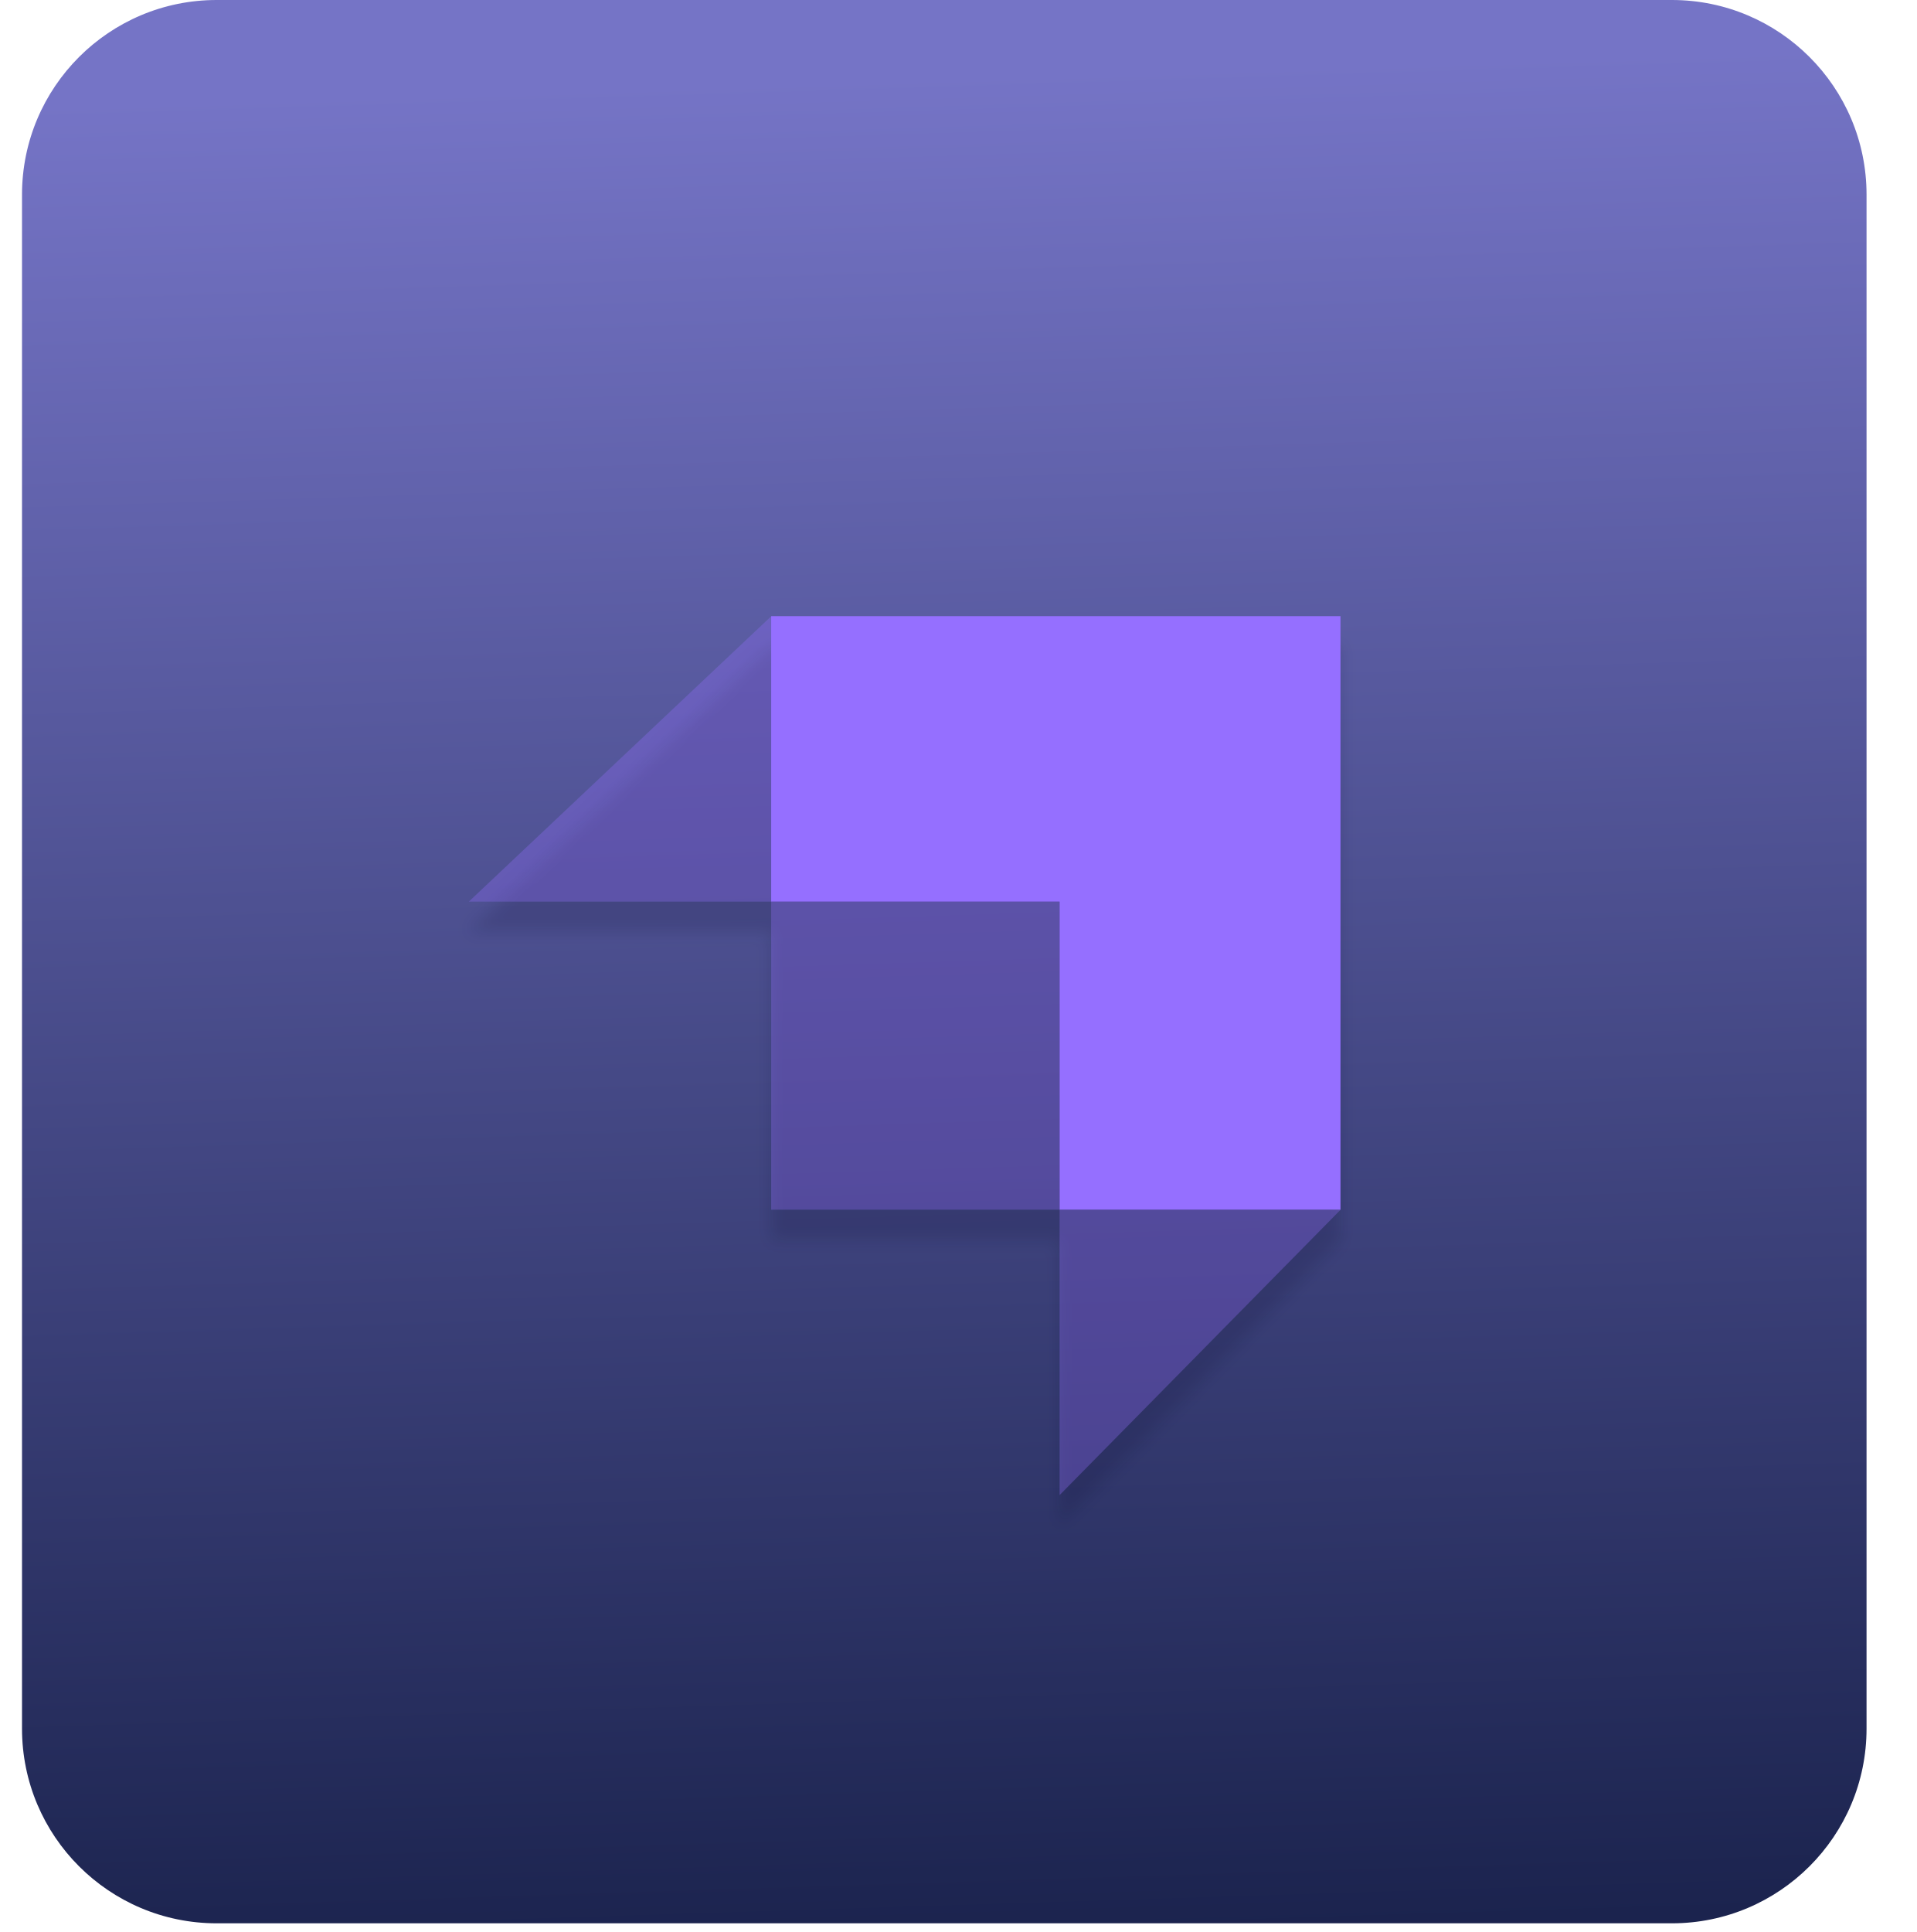
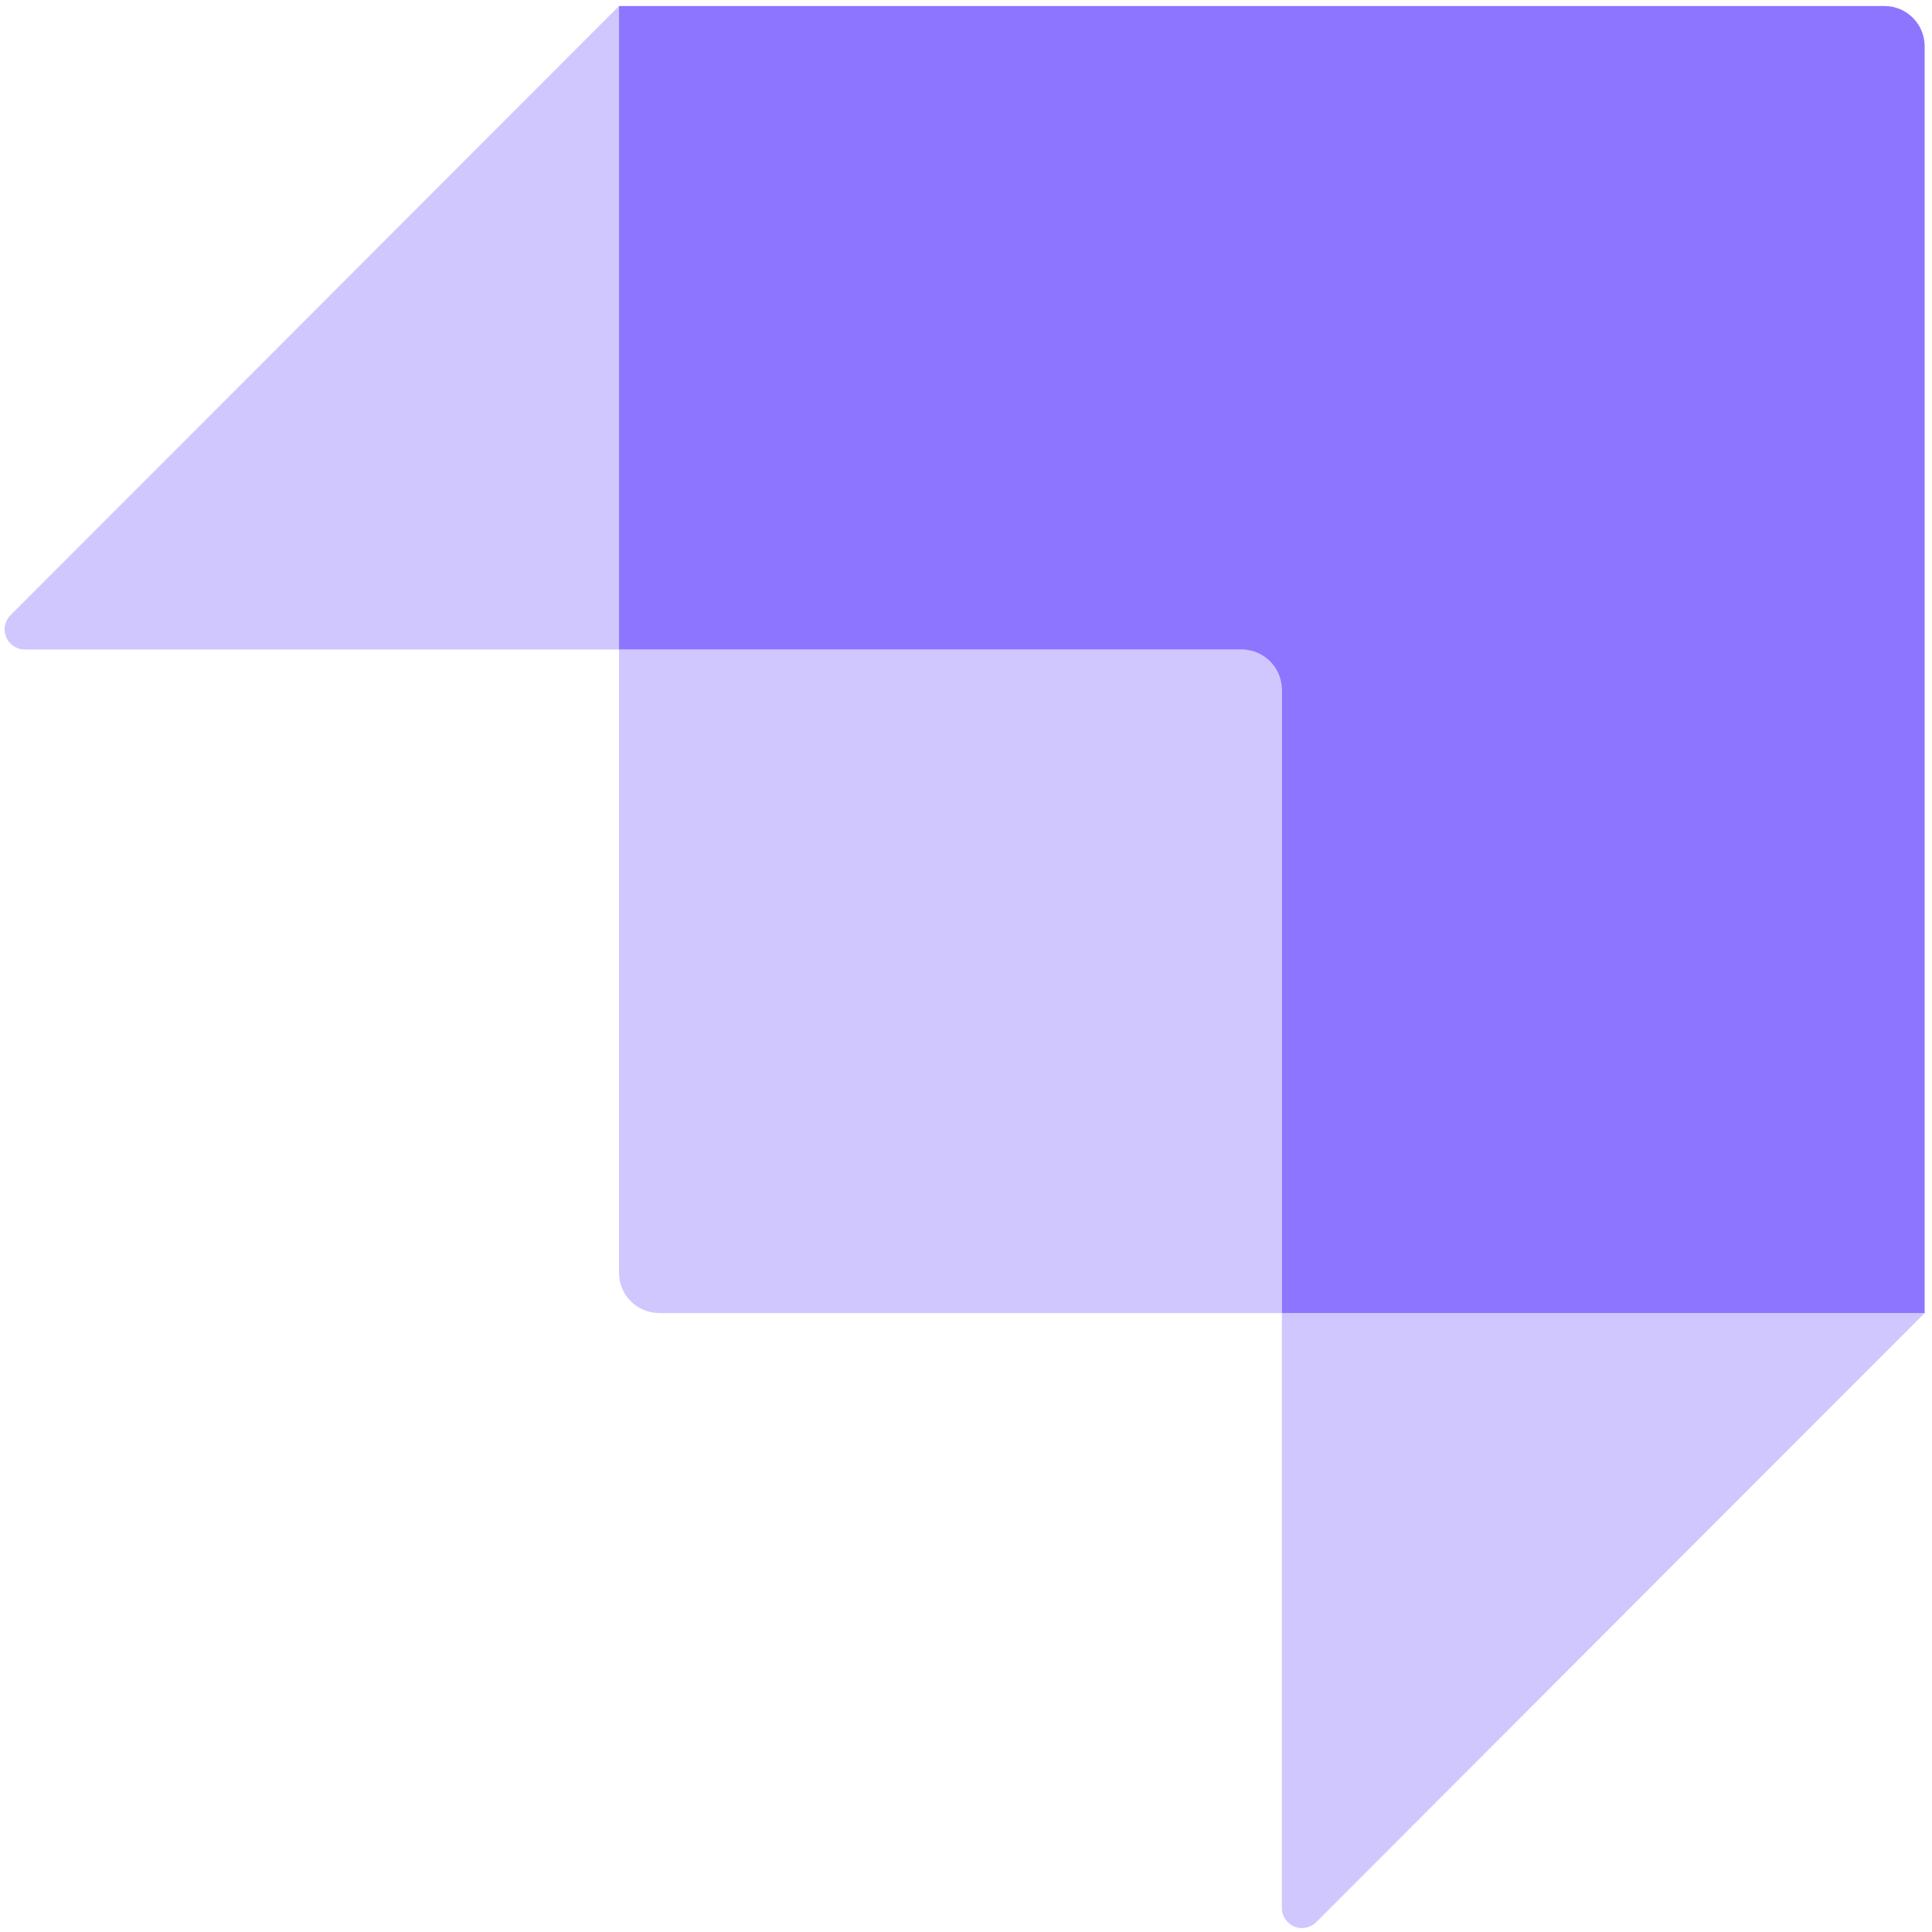
- <svg xmlns="http://www.w3.org/2000/svg" fill="none" viewBox="0 0 128 129">
-   <rect x="1.47" width="123.18" height="128.42" rx="13" fill="url(#paint0_linear)" />
-   <g filter="url(#filter0_d)" fill="#956FFF">
-     <path d="M89.53 80.77H70.76V60.2H51.5V41.14h38.02v39.63z" />
-     <path d="M89.53 80.77H70.76v19.06l18.77-19.06zM31.3 60.2h20.21V41.14L31.31 60.2zM70.76 60.2H51.5v20.57h19.25V60.2z" fill-opacity=".31" />
+ <svg xmlns="http://www.w3.org/2000/svg" width="244px" height="244px" viewBox="0 0 244 244" version="1.1">
+   <g id="Social-Cover" stroke="none" stroke-width="1" fill="none" fill-rule="evenodd">
+     <g id="Monogram-White-Background" transform="translate(-567, -357)" fill="#8E75FF">
+       <g id="Logo" transform="translate(564, 357)">
+         <g id="Monogram" transform="translate(0, 0.760305)">
+           <path d="M164.893,165.072 L164.893,86.344 C164.893,83.54 162.62,81.266 159.816,81.266 L81.178,81.266 L81.178,0 L240.993,0 C243.797,-1.5457868e-14 246.071,2.273 246.071,5.077 L246.071,165.072 L164.893,165.072 Z" id="Combined-Shape-Copy" />
+           <path d="M81.178,0 L81.178,81.266 L6.124,81.266 C4.722,81.266 3.585,80.13 3.585,78.728 C3.585,78.055 3.852,77.41 4.328,76.934 L81.178,0 Z" id="Rectangle-Copy-6" opacity="0.405" />
+           <path d="M246.071,171.206 L246.071,246.339 L164.893,246.339 L241.736,169.412 C242.727,168.42 244.334,168.419 245.326,169.41 C245.803,169.886 246.071,170.532 246.071,171.206 Z" id="Rectangle-Copy-7" opacity="0.405" transform="translate(205.4816, 205.7057) scale(-1, -1) translate(-205.4816, -205.7057) " />
+           <path d="M81.178,81.266 L162.354,81.266 C163.756,81.266 164.893,82.403 164.893,83.805 L164.893,165.072 L86.255,165.072 C83.451,165.072 81.178,162.799 81.178,159.995 L81.178,81.266 Z" id="Rectangle-Copy-8" opacity="0.405" />
+         </g>
+       </g>
+     </g>
  </g>
-   <defs>
-     <linearGradient id="paint0_linear" x1="67.39" y1="154.01" x2="62.68" y2="5.03" gradientUnits="userSpaceOnUse">
-       <stop stop-color="#091336" />
-       <stop offset="1" stop-color="#7574C6" />
-     </linearGradient>
-     <filter id="filter0_d" x="30.3" y="41.14" width="60.22" height="61.69" filterUnits="userSpaceOnUse" color-interpolation-filters="sRGB">
-       <feFlood flood-opacity="0" result="BackgroundImageFix" />
-       <feColorMatrix in="SourceAlpha" values="0 0 0 0 0 0 0 0 0 0 0 0 0 0 0 0 0 0 127 0" />
-       <feOffset dy="2" />
-       <feGaussianBlur stdDeviation=".5" />
-       <feColorMatrix values="0 0 0 0 0.024 0 0 0 0 0.035 0 0 0 0 0.169 0 0 0 0.15 0" />
-       <feBlend in2="BackgroundImageFix" result="effect1_dropShadow" />
-       <feBlend in="SourceGraphic" in2="effect1_dropShadow" result="shape" />
-     </filter>
-   </defs>
</svg>
